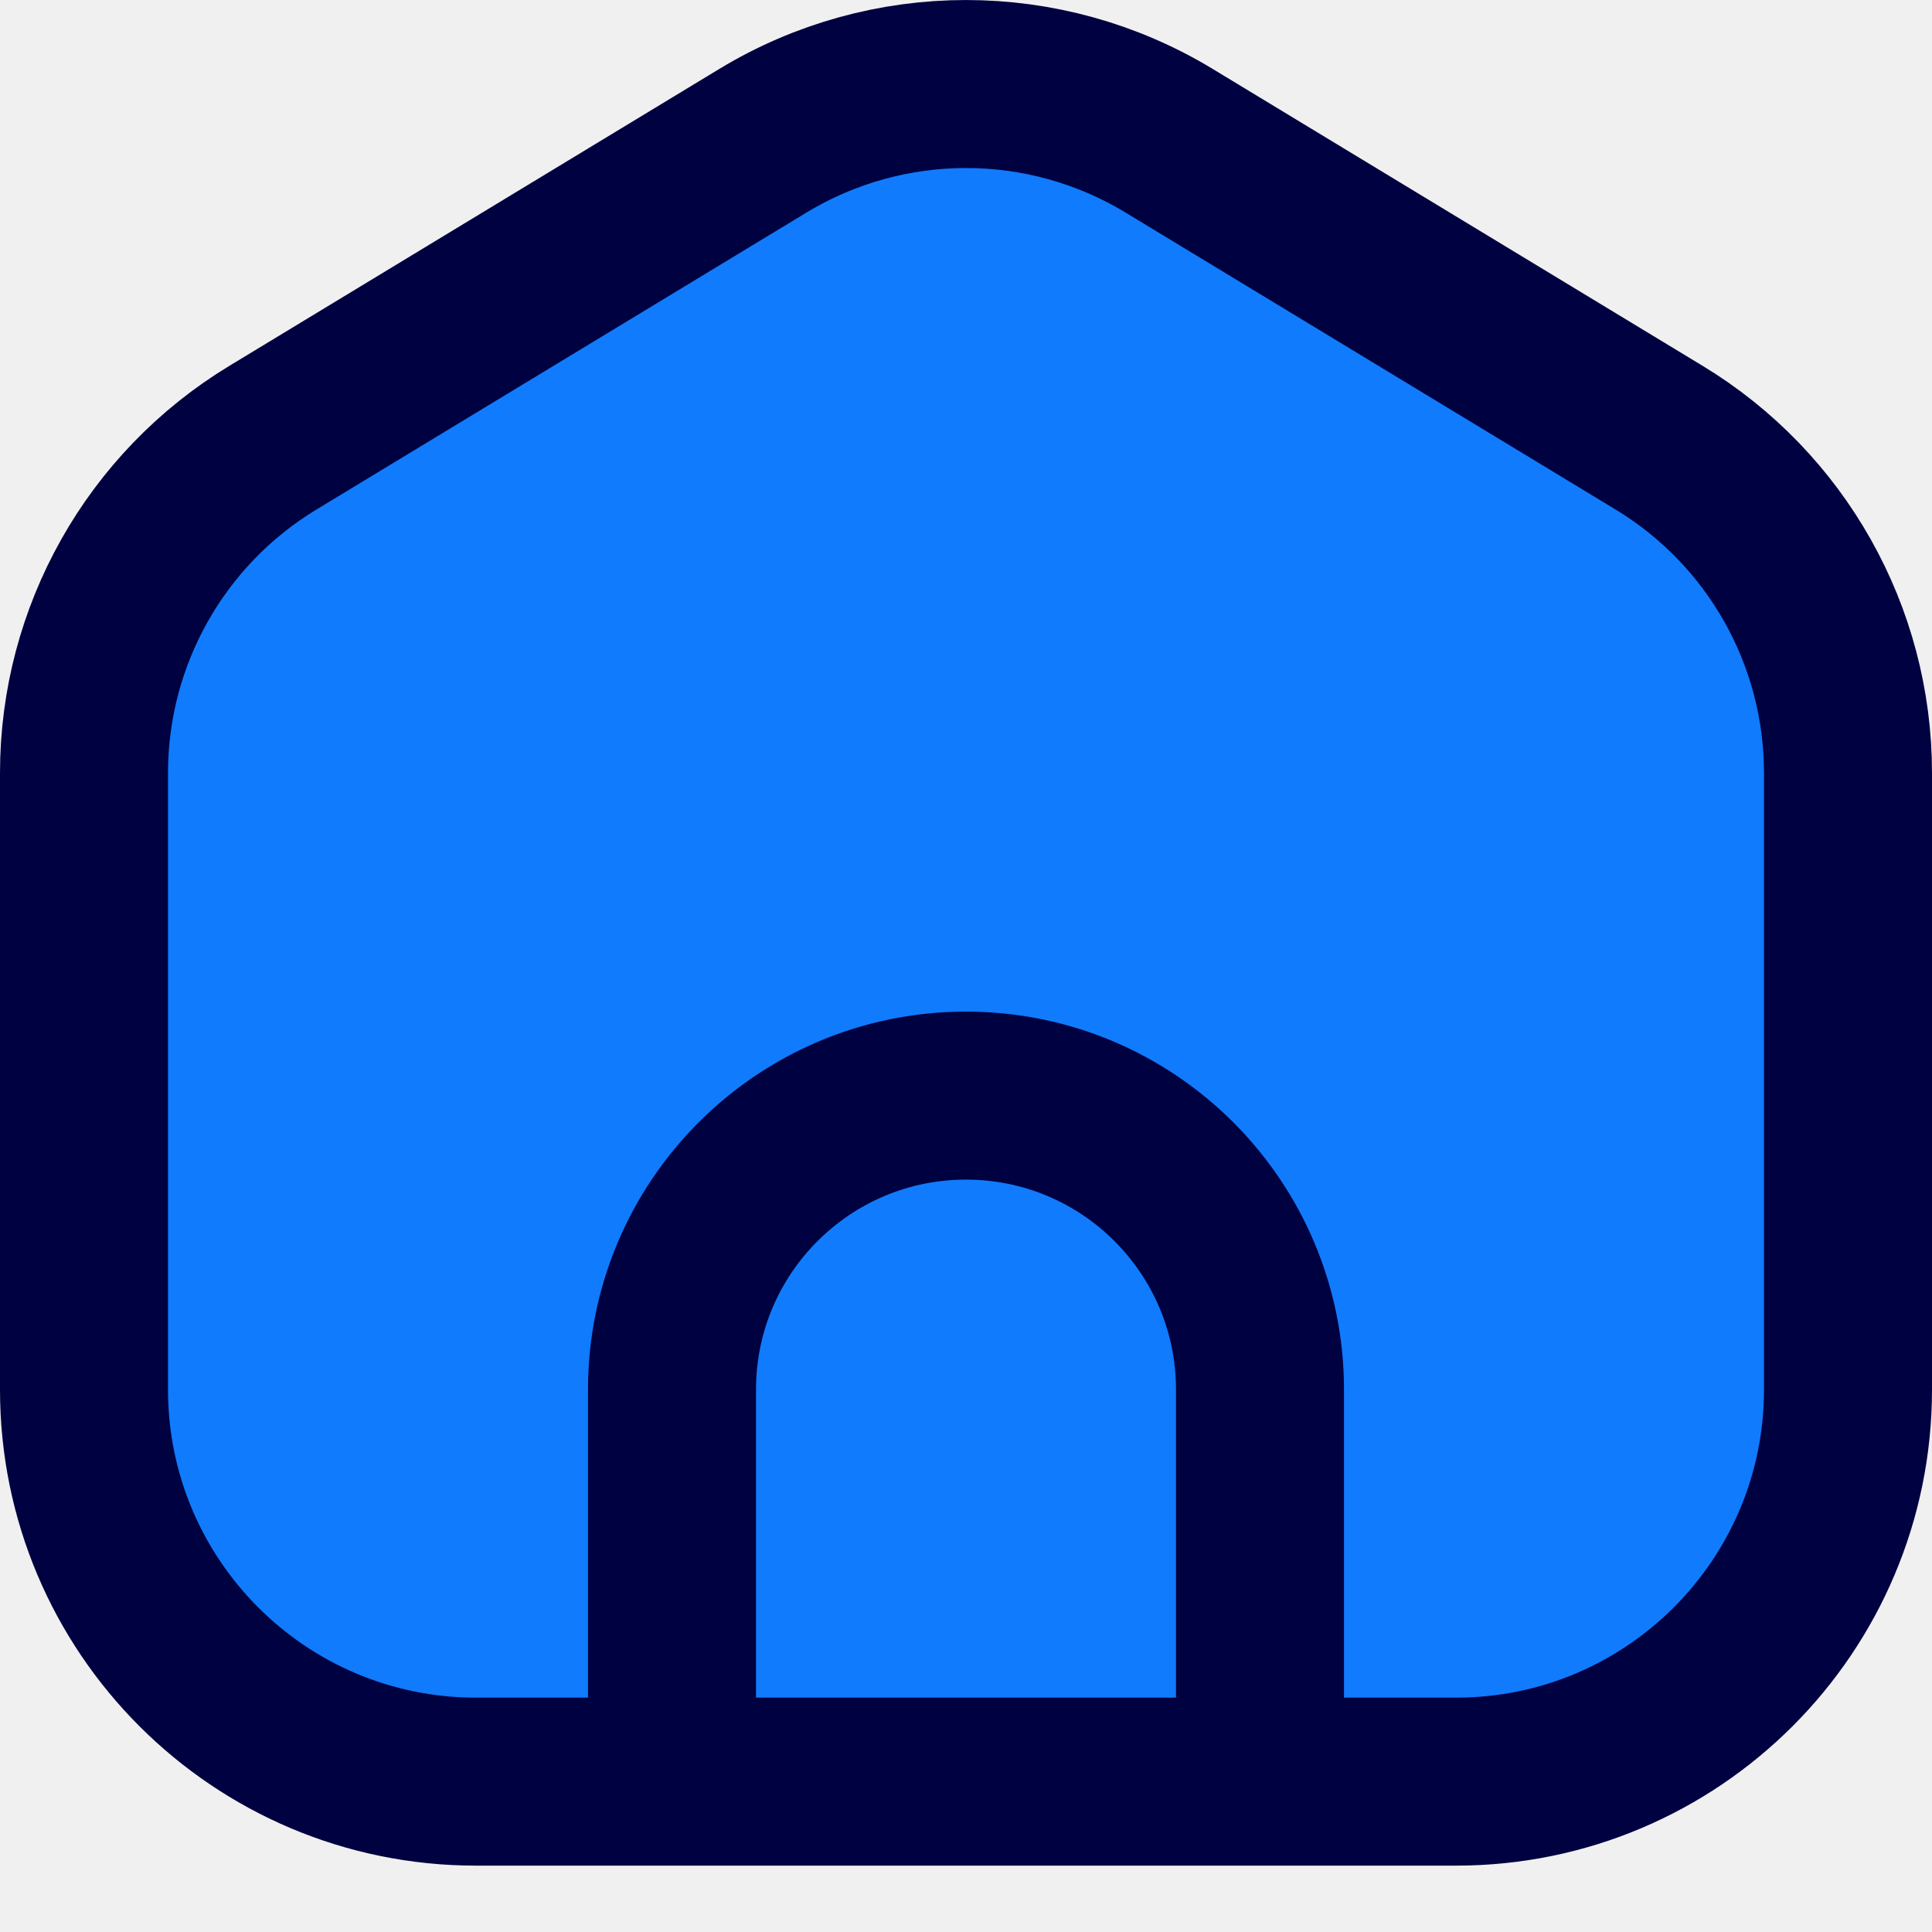
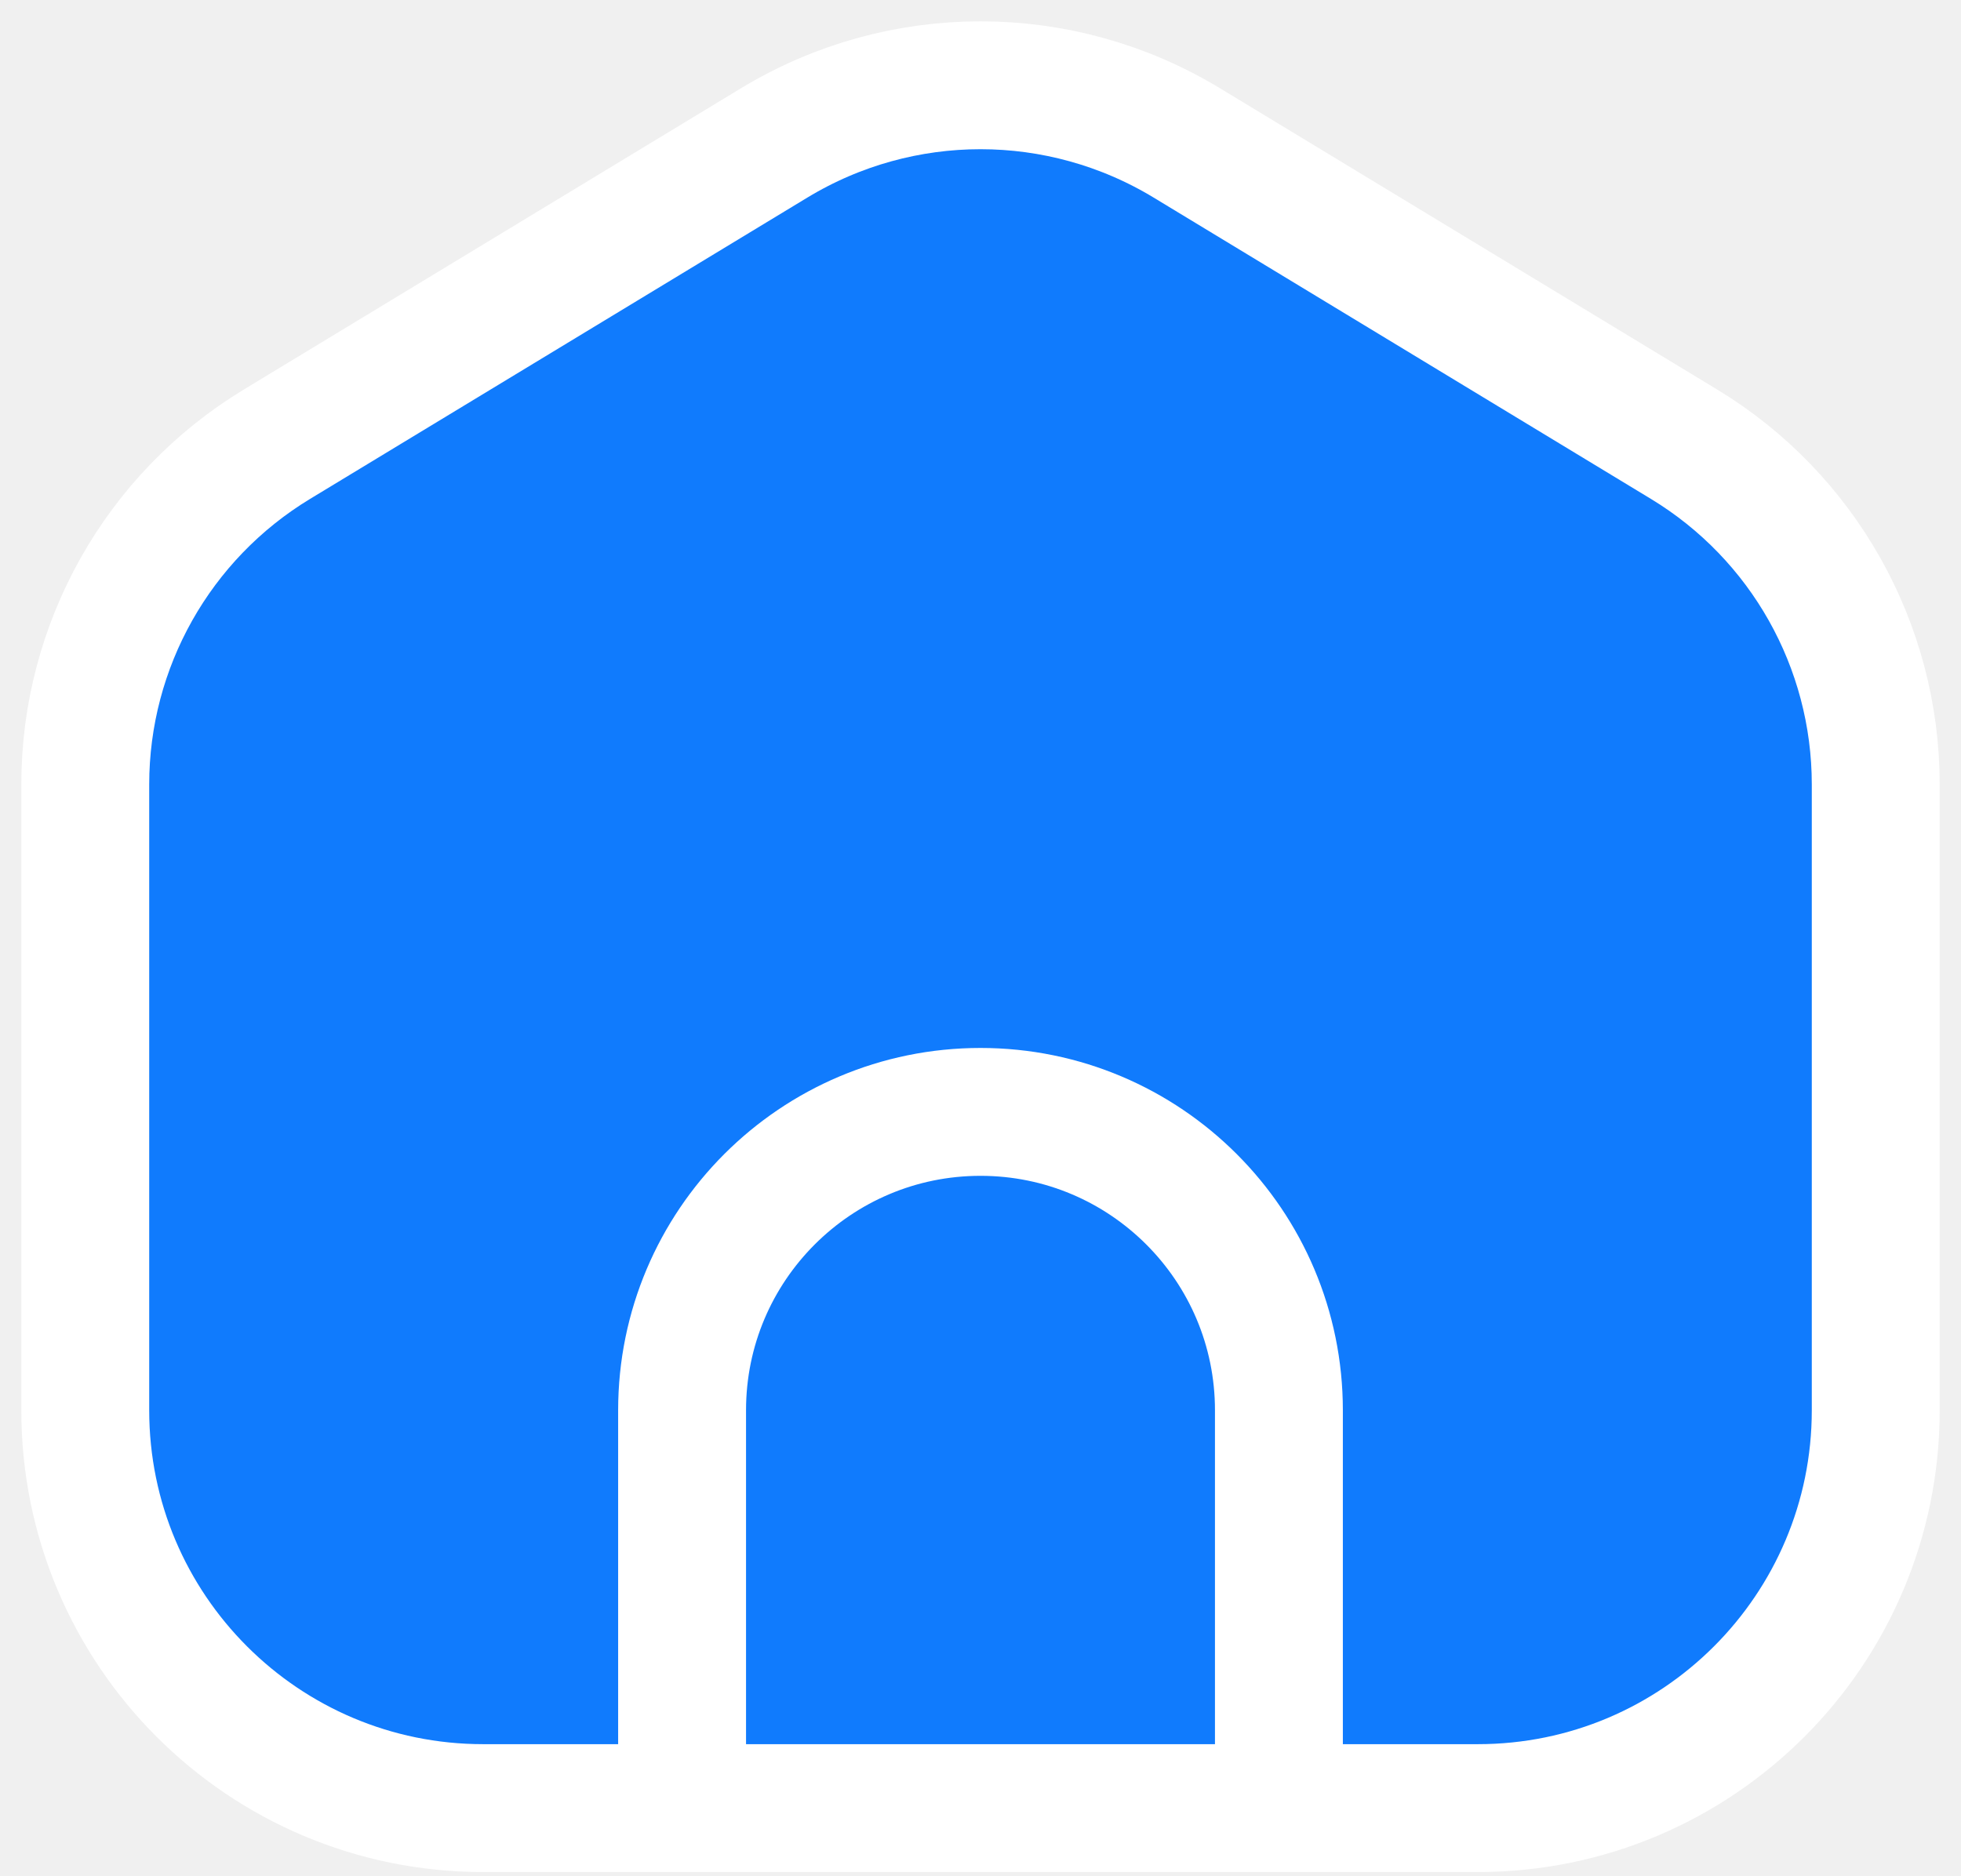
- <svg xmlns="http://www.w3.org/2000/svg" width="23" height="23" viewBox="0 0 23 23" fill="none">
+ <svg xmlns="http://www.w3.org/2000/svg" width="23" height="22" viewBox="0 0 23 22" fill="none">
  <path d="M8 21.21H5.667C3.089 21.21 1 19.12 1 16.543V9.202C1 7.57 1.852 6.057 3.248 5.211L9.081 1.676C10.568 0.775 12.432 0.775 13.919 1.676L19.752 5.211C21.148 6.057 22 7.57 22 9.202V16.543C22 19.12 19.911 21.21 17.333 21.21H15M8 21.21V16.543C8 14.61 9.567 13.043 11.5 13.043C13.433 13.043 15 14.61 15 16.543V21.21M8 21.21H15H8Z" fill="#107BFD" />
-   <path d="M8 21.21H5.667C3.089 21.21 1 19.12 1 16.543V9.202C1 7.57 1.852 6.057 3.248 5.211L9.081 1.676C10.568 0.775 12.432 0.775 13.919 1.676L19.752 5.211C21.148 6.057 22 7.57 22 9.202V16.543C22 19.12 19.911 21.21 17.333 21.21H15M8 21.21V16.543C8 14.61 9.567 13.043 11.5 13.043C13.433 13.043 15 14.61 15 16.543V21.21M8 21.21H15" stroke="#000141" stroke-width="2" stroke-linecap="round" stroke-linejoin="round" />
+   <path d="M8 21.21H5.667C3.089 21.21 1 19.12 1 16.543V9.202C1 7.57 1.852 6.057 3.248 5.211L9.081 1.676C10.568 0.775 12.432 0.775 13.919 1.676L19.752 5.211C21.148 6.057 22 7.57 22 9.202V16.543C22 19.12 19.911 21.21 17.333 21.21H15M8 21.21V16.543C8 14.61 9.567 13.043 11.5 13.043C13.433 13.043 15 14.61 15 16.543V21.21M8 21.21H15" stroke="white" stroke-width="1.5" stroke-linecap="round" stroke-linejoin="round" />
</svg>
